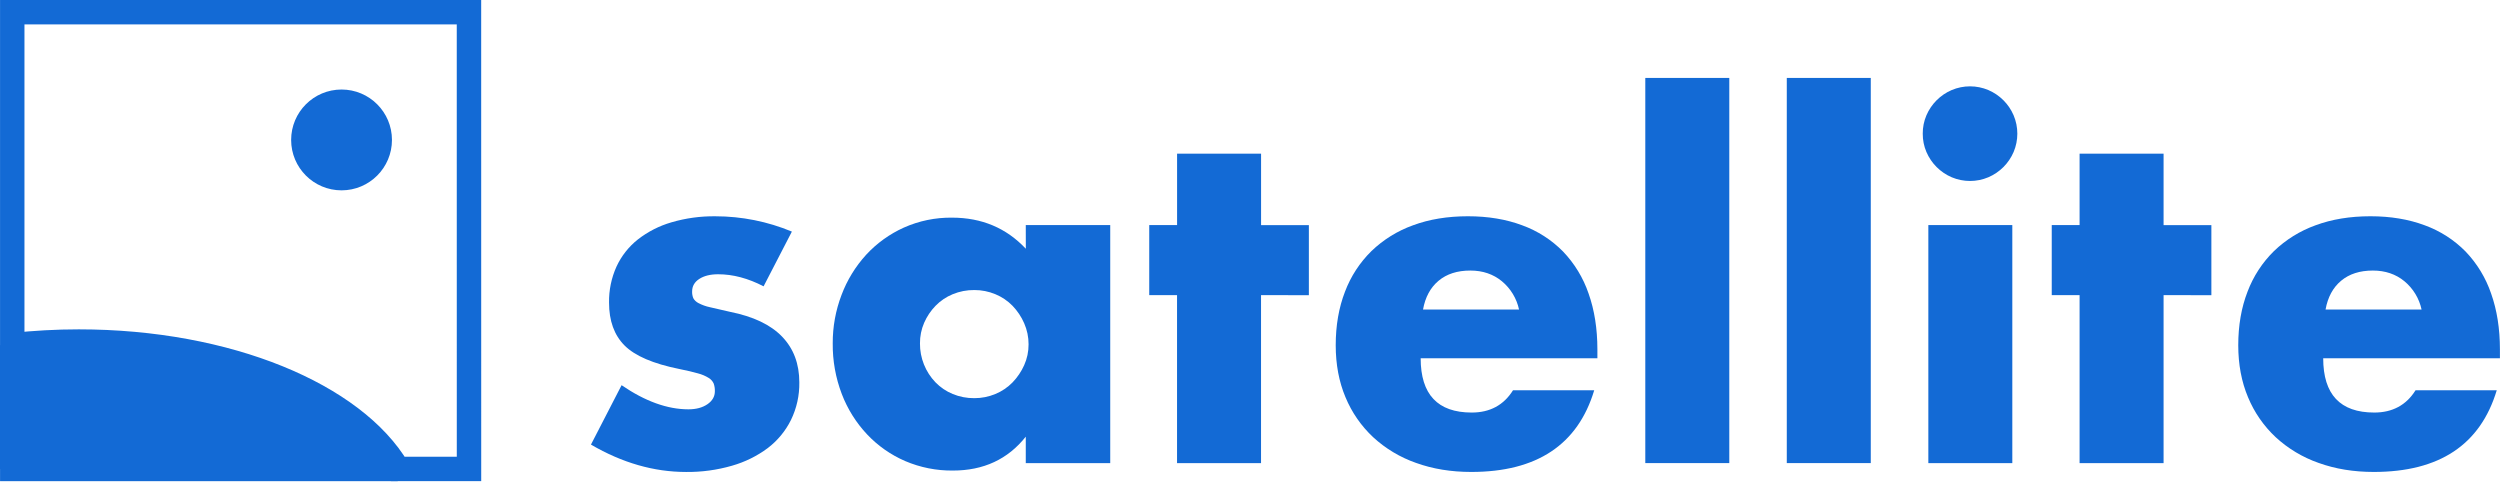
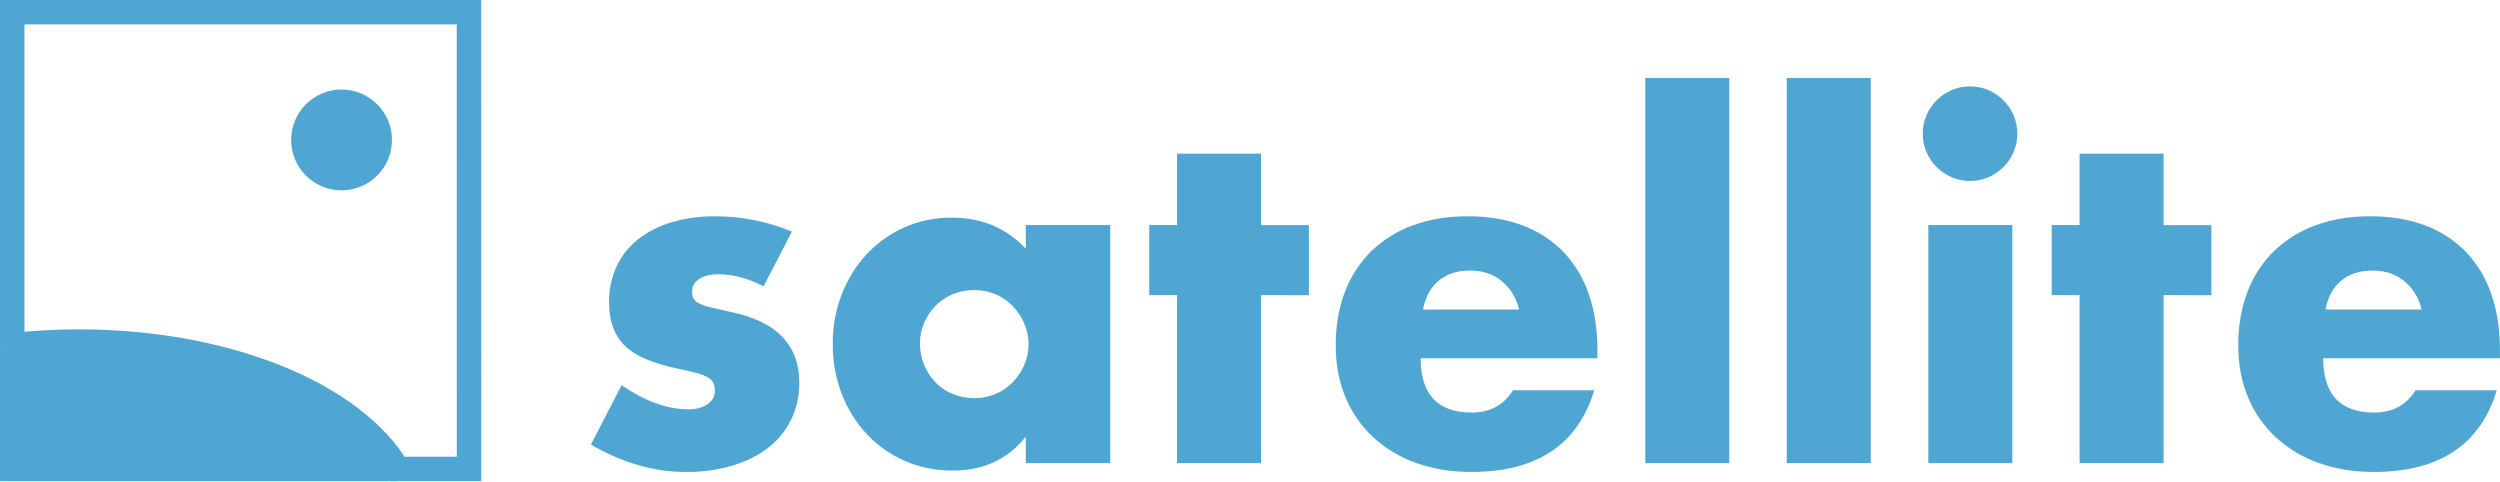
<svg xmlns="http://www.w3.org/2000/svg" viewBox="0 0 2047.21 394.02">
  <defs>
-     <style>.cls-1{fill:#136ad5;}.cls-2{fill:none;stroke:#136ad5;stroke-miterlimit:10;stroke-width:20px;}</style>
+     <style>.cls-1{fill:#50a6d3;}.cls-2{fill:none;stroke:#50a6d3;stroke-miterlimit:10;stroke-width:20px;}</style>
  </defs>
  <g id="Layer_1" data-name="Layer 1">
    <path class="cls-1" d="M842.2,1749.65q-19-9.88-37.24-9.88-9.5,0-15.39,3.8t-5.89,10.26a13.41,13.41,0,0,0,.95,5.51,9.75,9.75,0,0,0,4.18,4,35.93,35.93,0,0,0,9.5,3.42q6.27,1.52,16.53,3.8,28.5,5.7,42.56,20.33t14.06,37.43a67.87,67.87,0,0,1-6.84,30.78,65.47,65.47,0,0,1-19,23,90.28,90.28,0,0,1-29.26,14.44,130.52,130.52,0,0,1-37.62,5.13q-39.53,0-77.9-22.42l25.08-48.64q28.87,19.76,54.72,19.76,9.49,0,15.58-4.18t6.08-10.64a17.77,17.77,0,0,0-.95-6.27,10.27,10.27,0,0,0-4-4.56,32,32,0,0,0-8.93-3.8q-5.9-1.71-15.39-3.61-31.92-6.46-44.65-19.19t-12.73-35.15a69.17,69.17,0,0,1,6.08-29.45,60.94,60.94,0,0,1,17.48-22.23,81.93,81.93,0,0,1,27.55-14.06,122.55,122.55,0,0,1,35.91-4.94,163,163,0,0,1,62.7,12.54Z" transform="translate(-216.91 -1515.18)" />
    <path class="cls-1" d="M1056.9,1699.49h69.16v194.94H1056.9v-21.66q-22,27.74-59.66,27.74a96.88,96.88,0,0,1-39.14-7.79,94.25,94.25,0,0,1-31.16-21.85,100.73,100.73,0,0,1-20.71-33.06,113,113,0,0,1-7.41-41.42,109.82,109.82,0,0,1,7.22-39.71,102,102,0,0,1,20.14-32.87A95,95,0,0,1,957,1701.58a93.9,93.9,0,0,1,39.52-8.17q36.48,0,60.42,25.46Zm-86.64,96.9A45.47,45.47,0,0,0,983,1828.31a41.71,41.71,0,0,0,14.06,9.5,45.28,45.28,0,0,0,17.67,3.42,44.33,44.33,0,0,0,17.29-3.42,41.82,41.82,0,0,0,14.06-9.5,49.18,49.18,0,0,0,9.5-14.06,41,41,0,0,0,3.61-17.1,42.35,42.35,0,0,0-3.61-17.29,48.53,48.53,0,0,0-9.5-14.25,41.92,41.92,0,0,0-14.06-9.5,44.35,44.35,0,0,0-17.29-3.42,45.3,45.3,0,0,0-17.67,3.42,41.8,41.8,0,0,0-14.06,9.5,46.83,46.83,0,0,0-9.31,13.87A41.61,41.61,0,0,0,970.26,1796.39Z" transform="translate(-216.91 -1515.18)" />
    <path class="cls-1" d="M1249.55,1756.87v137.56h-68.78V1756.87H1158v-57.38h22.8V1641h68.78v58.52h39.14v57.38Z" transform="translate(-216.91 -1515.18)" />
    <path class="cls-1" d="M1380.27,1808.55q0,44.46,41.8,44.46,22.42,0,33.82-18.24h66.5q-20.15,66.89-100.7,66.88-24.71,0-45.22-7.41a100.89,100.89,0,0,1-35.15-21.09,93.93,93.93,0,0,1-22.61-32.68q-8-19-8-42.56,0-24.31,7.6-43.89a92.29,92.29,0,0,1,21.66-33.25,95.94,95.94,0,0,1,34-21.09q19.95-7.41,45-7.41,24.7,0,44.46,7.41a90.08,90.08,0,0,1,33.44,21.47,93.37,93.37,0,0,1,20.9,34.39q7.21,20.33,7.22,45.79v7.22Zm80.56-39.9a41.42,41.42,0,0,0-14.06-23.18q-10.64-8.74-25.84-8.74-16,0-26,8.36t-12.73,23.56Z" transform="translate(-216.91 -1515.18)" />
    <path class="cls-1" d="M1633,1579v315.4h-68.78V1579Z" transform="translate(-216.91 -1515.18)" />
    <path class="cls-1" d="M1748.86,1579v315.4h-68.78V1579Z" transform="translate(-216.91 -1515.18)" />
    <path class="cls-1" d="M1791.42,1624.63a37.36,37.36,0,0,1,3-15,39.41,39.41,0,0,1,20.71-20.71,38.57,38.57,0,0,1,30,0,39.41,39.41,0,0,1,20.71,20.71,38.59,38.59,0,0,1,0,30,39.42,39.42,0,0,1-20.71,20.71,38.57,38.57,0,0,1-30,0,39.42,39.42,0,0,1-20.71-20.71A37.34,37.34,0,0,1,1791.42,1624.63Zm73.34,74.86v194.94H1796V1699.49Z" transform="translate(-216.91 -1515.18)" />
    <path class="cls-1" d="M1988.63,1756.87v137.56h-68.78V1756.87h-22.8v-57.38h22.8V1641h68.78v58.52h39.14v57.38Z" transform="translate(-216.91 -1515.18)" />
    <path class="cls-1" d="M2119.34,1808.55q0,44.46,41.8,44.46,22.42,0,33.82-18.24h66.5q-20.15,66.89-100.7,66.88-24.71,0-45.22-7.41a100.89,100.89,0,0,1-35.15-21.09,93.93,93.93,0,0,1-22.61-32.68q-8-19-8-42.56,0-24.31,7.6-43.89a92.29,92.29,0,0,1,21.66-33.25,95.94,95.94,0,0,1,34-21.09q19.95-7.41,45-7.41,24.7,0,44.46,7.41a90.08,90.08,0,0,1,33.44,21.47,93.37,93.37,0,0,1,20.9,34.39q7.21,20.33,7.22,45.79v7.22Zm80.56-39.9a41.42,41.42,0,0,0-14.06-23.18q-10.64-8.74-25.84-8.74-16,0-26,8.36t-12.73,23.56Z" transform="translate(-216.91 -1515.18)" />
    <circle class="cls-1" cx="279.69" cy="114.59" r="41.28" />
  </g>
  <g id="Layer_2" data-name="Layer 2">
    <path class="cls-2" d="M600.94,1525.18h-374v272.7a496.25,496.25,0,0,1,54.51-3c122.11,0,225.58,43.77,261.24,104.3h58.28Z" transform="translate(-216.91 -1515.18)" />
    <path class="cls-1" d="M281.42,1794.9a496.25,496.25,0,0,0-54.51,3V1899.2H542.66C507,1838.67,403.53,1794.9,281.42,1794.9Z" transform="translate(-216.91 -1515.18)" />
    <line class="cls-2" x1="10" y1="282.7" x2="10" y2="384.02" />
    <line class="cls-2" x1="325.74" y1="384.02" x2="0.04" y2="384.02" />
  </g>
</svg>
